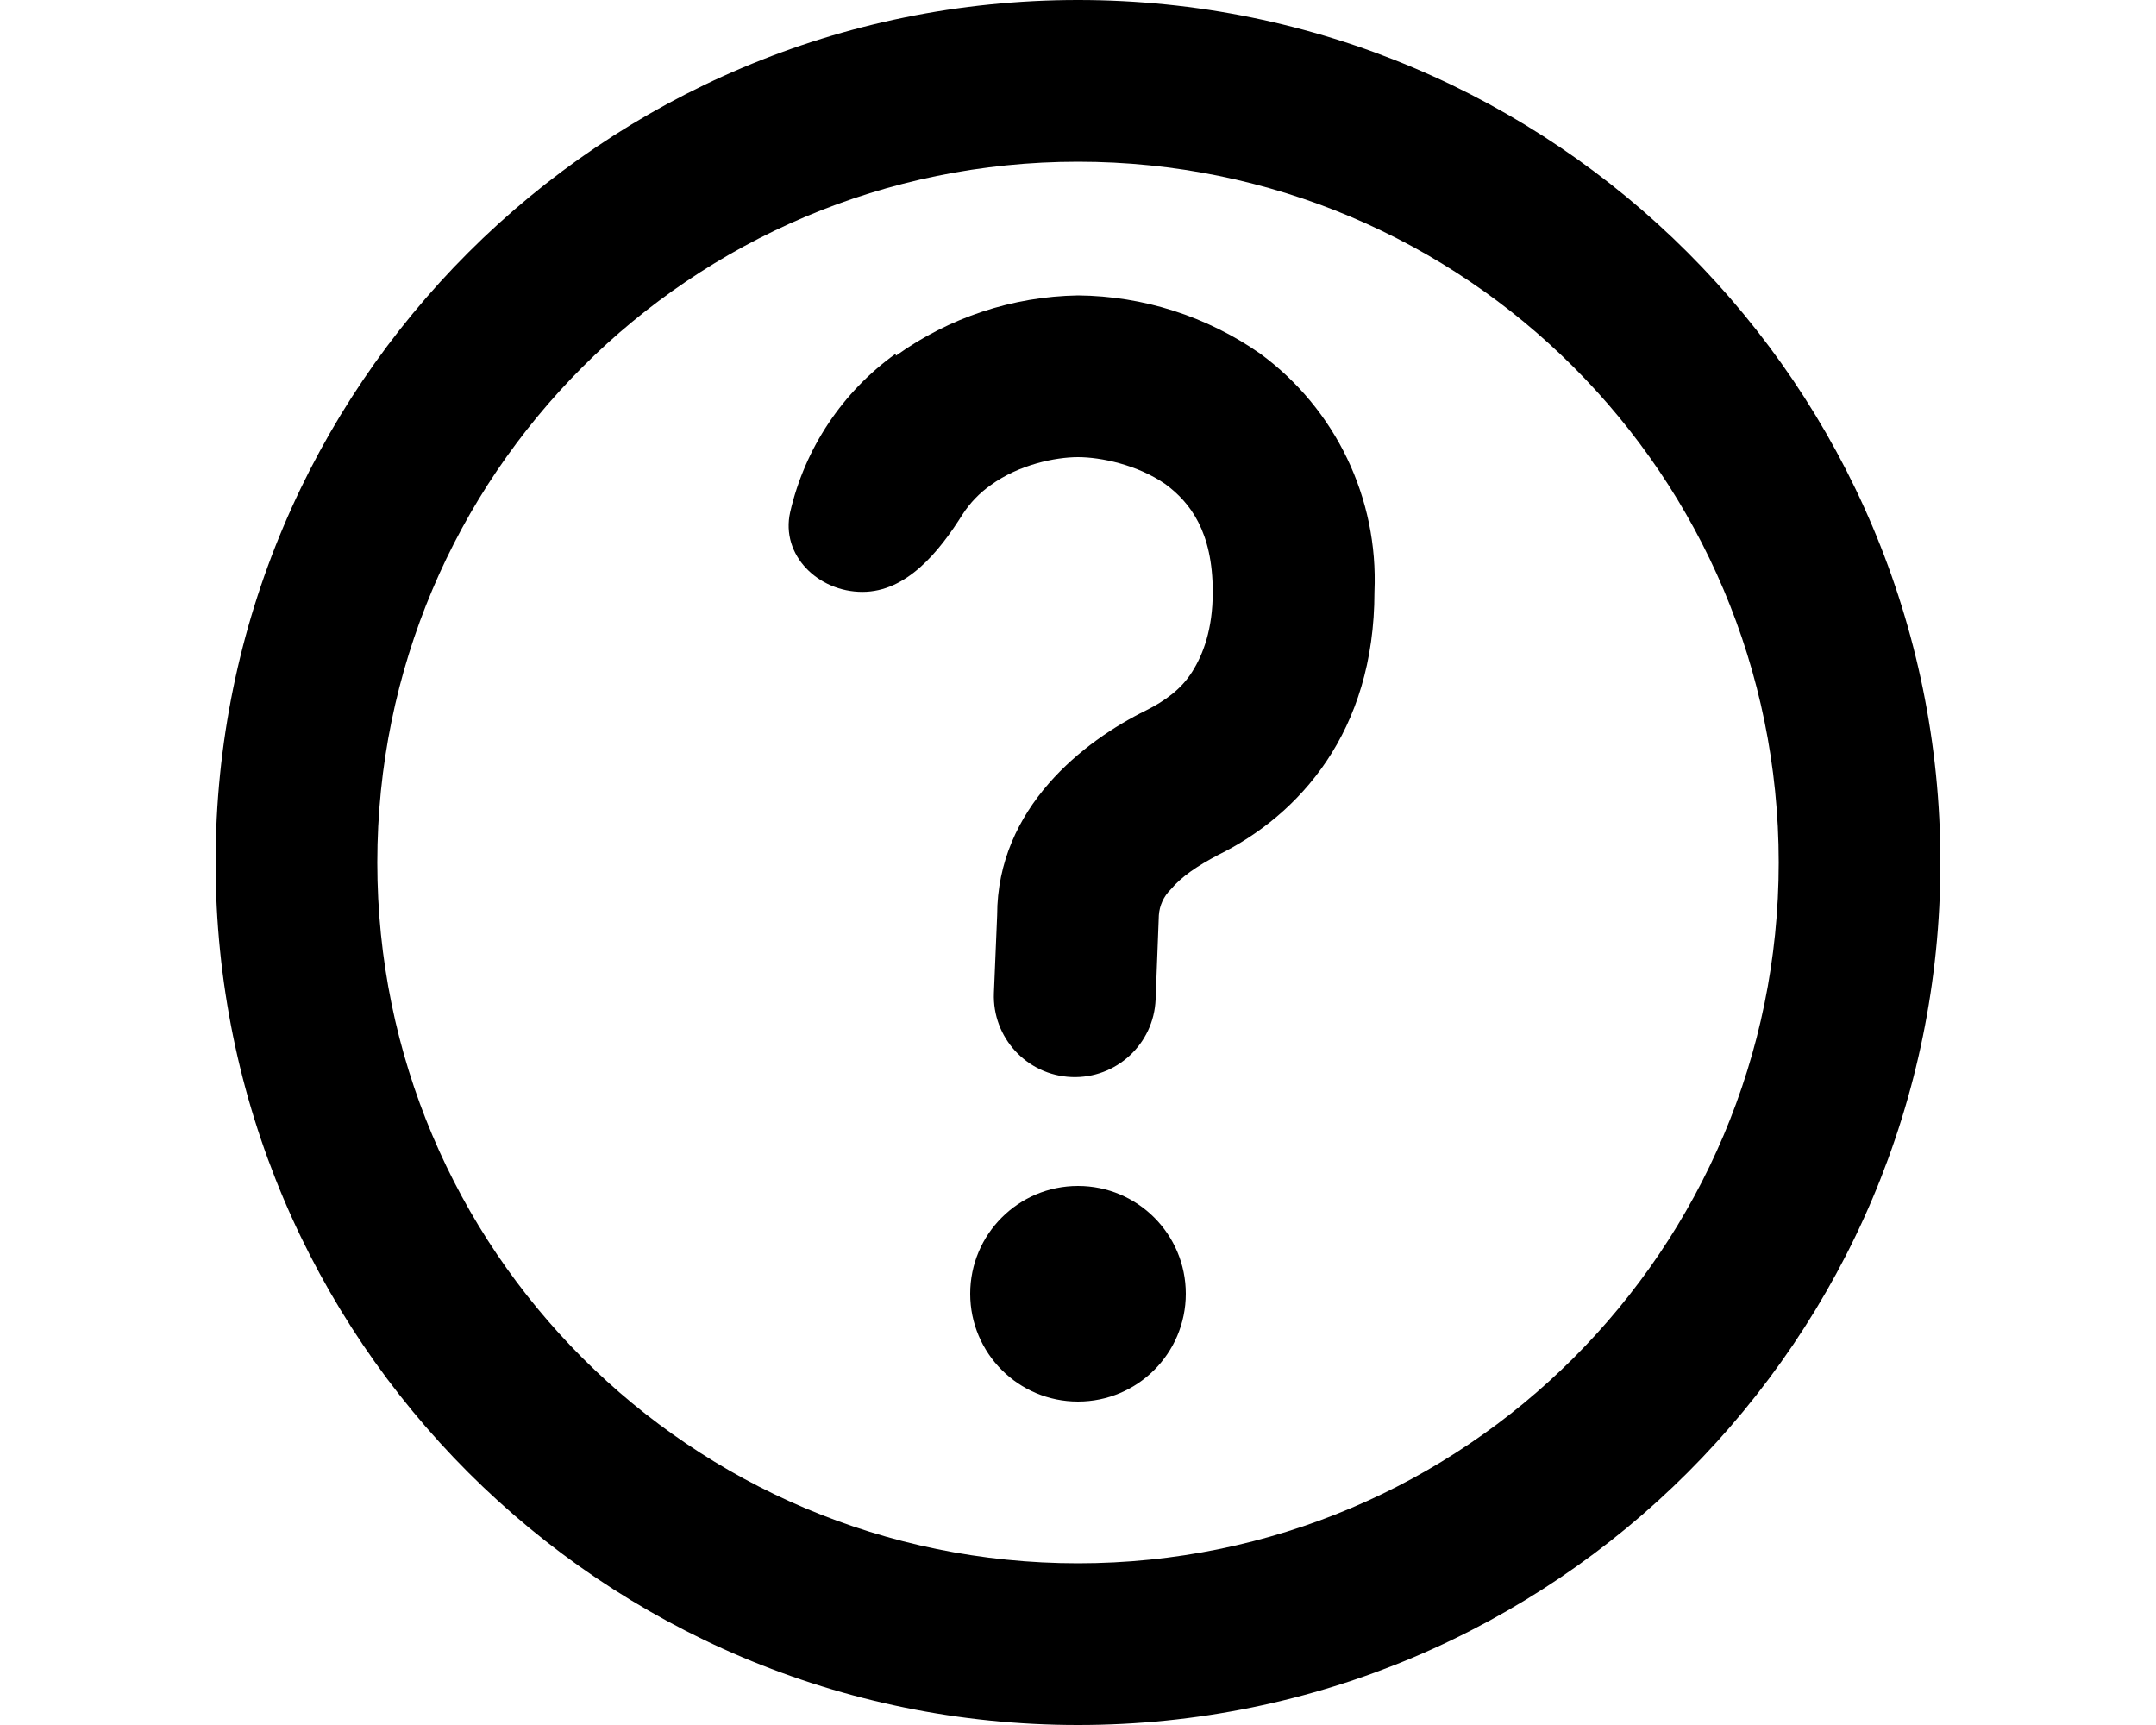
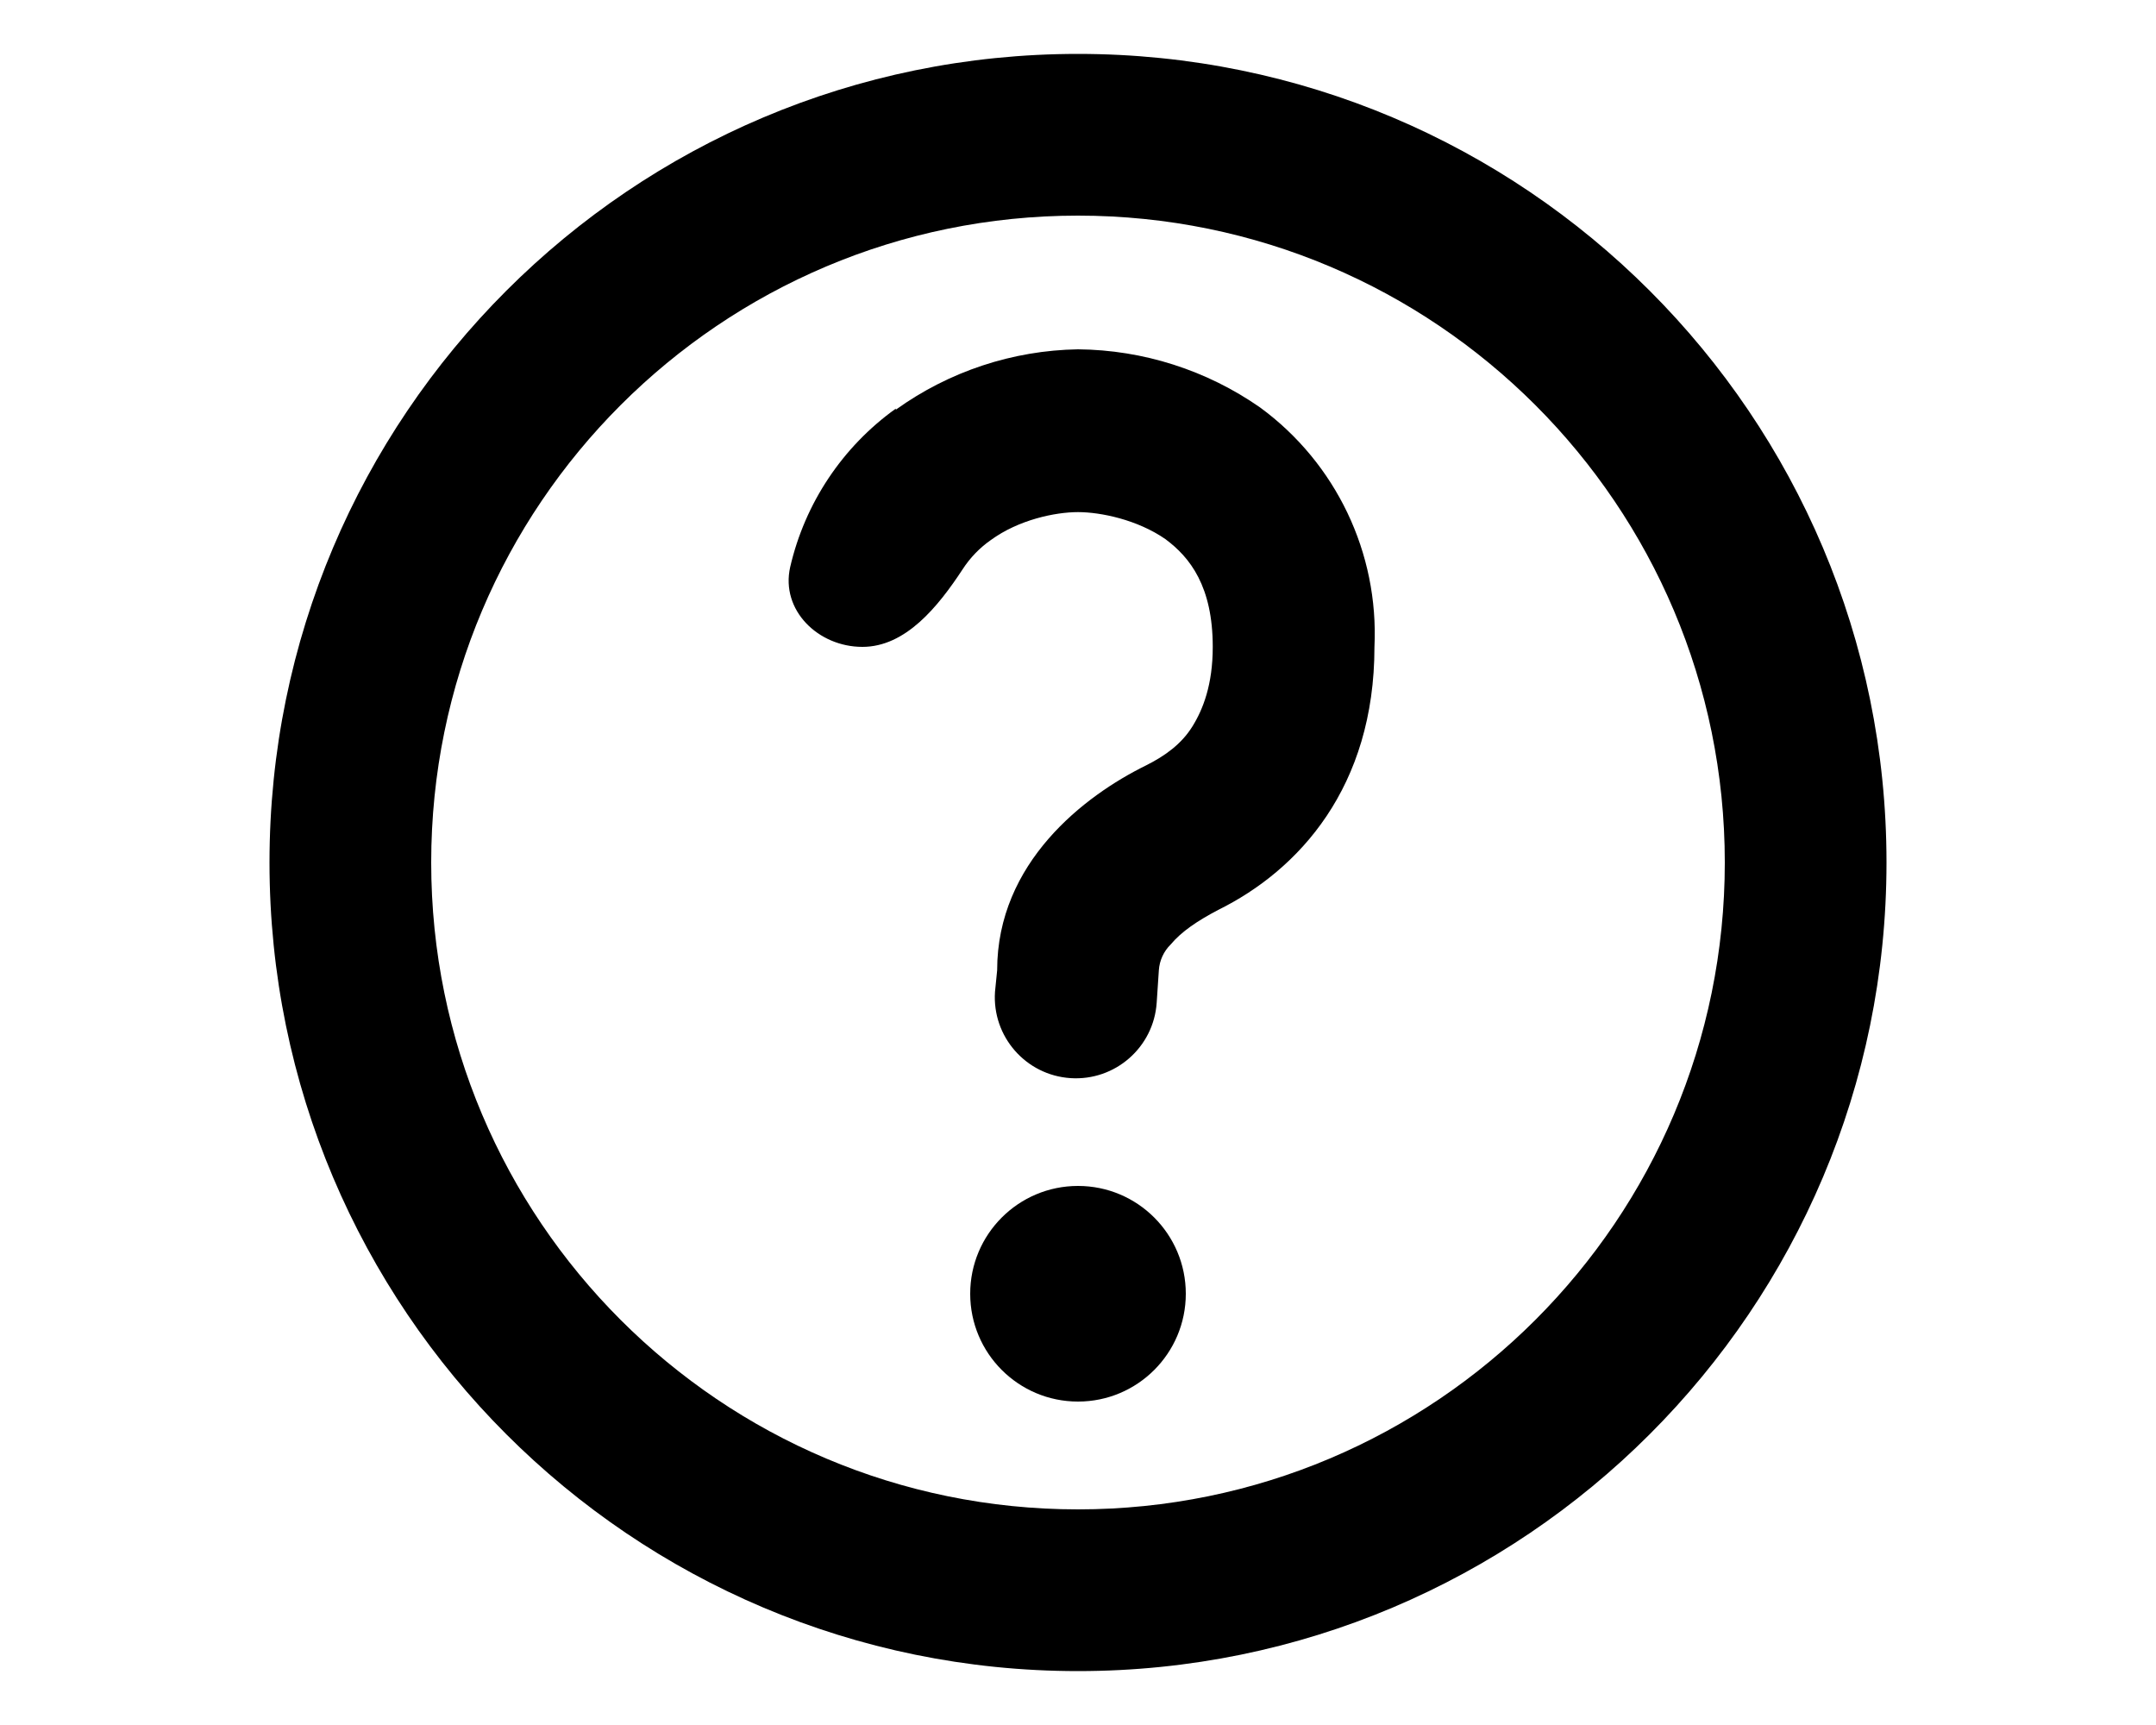
<svg xmlns="http://www.w3.org/2000/svg" viewBox="0 0 20 16" fill="currentColor">
-   <path d="M8.31 3.3A2.98 2.98 0 0 1 10 2.74a3 3 0 0 1 1.69.54 2.6 2.6 0 0 1 1.06 2.21c0 1.3-.7 2.07-1.45 2.44-.19.1-.34.2-.44.32a.37.37 0 0 0-.11.24l-.03.78a.75.75 0 1 1-1.5-.06l.03-.72c0-1 .81-1.62 1.38-1.9.18-.09.33-.2.43-.36.1-.16.19-.39.19-.74 0-.56-.21-.83-.44-1-.26-.18-.6-.25-.81-.25-.21 0-.55.07-.81.26a.98.98 0 0 0-.26.27c-.22.35-.52.72-.93.72-.41 0-.76-.34-.67-.74a2.5 2.5 0 0 1 .98-1.47ZM10 13a1 1 0 1 0 0-2 1 1 0 0 0 0 2Z" />
-   <path fill-rule="evenodd" d="M10 16a8 8 0 1 0 0-16 8 8 0 0 0 0 16Zm0-1.5a6.5 6.5 0 1 1 0-13 6.5 6.5 0 0 1 0 13Z" />
+   <path d="M8.31 3.8A2.98 2.98 0 0 1 10 3.24a3 3 0 0 1 1.69.54A2.6 2.6 0 0 1 12.75 6c0 1.3-.7 2.07-1.45 2.44-.19.1-.34.2-.44.32a.37.37 0 0 0-.11.24l-.02.3a.75.75 0 1 1-1.5-.1l.02-.2c0-1 .81-1.62 1.38-1.9.18-.09.33-.2.43-.36.1-.16.19-.39.19-.74 0-.56-.21-.83-.44-1-.26-.18-.6-.25-.81-.25-.21 0-.55.07-.81.26a.98.98 0 0 0-.26.27C8.7 5.63 8.4 6 8 6c-.41 0-.76-.34-.67-.74a2.5 2.5 0 0 1 .98-1.47ZM10 13a1 1 0 1 0 0-2 1 1 0 0 0 0 2Z" />
+   <path fill-rule="evenodd" d="M10 15.5a7.5 7.5 0 1 0 0-15 7.5 7.5 0 0 0 0 15Zm0-1.5a6 6 0 1 1 0-12 6 6 0 0 1 0 12Z" />
</svg>
